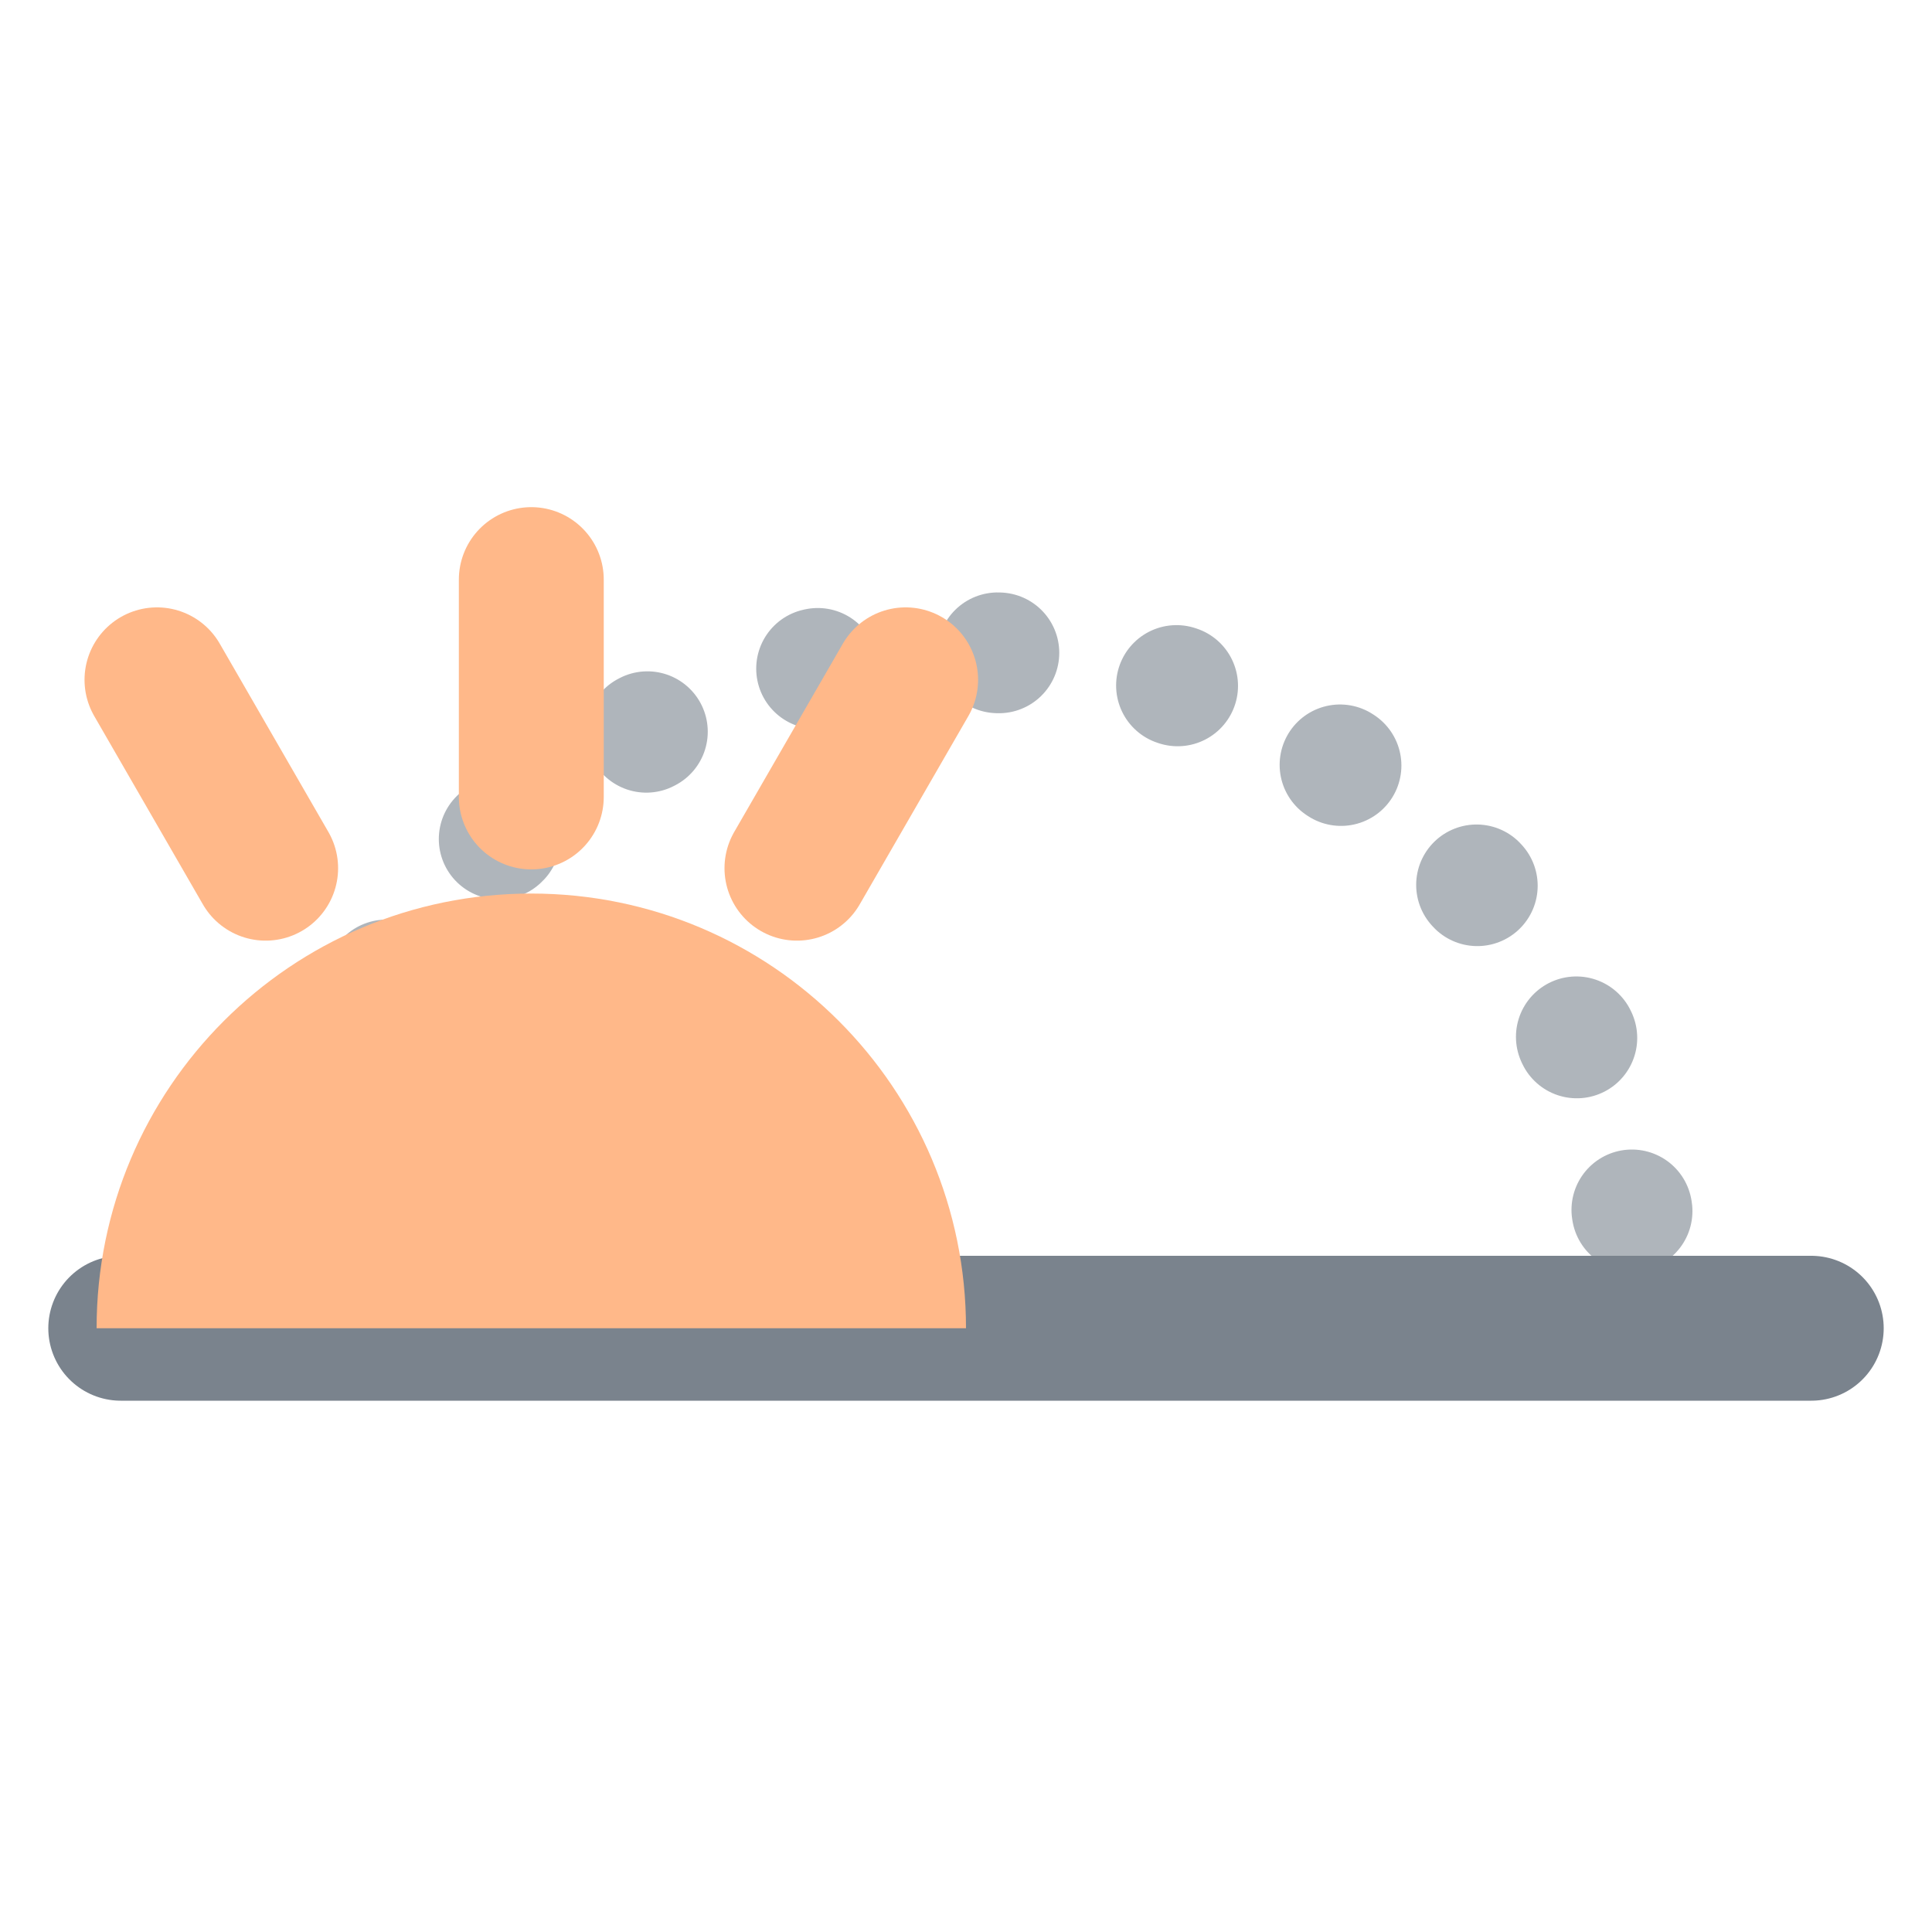
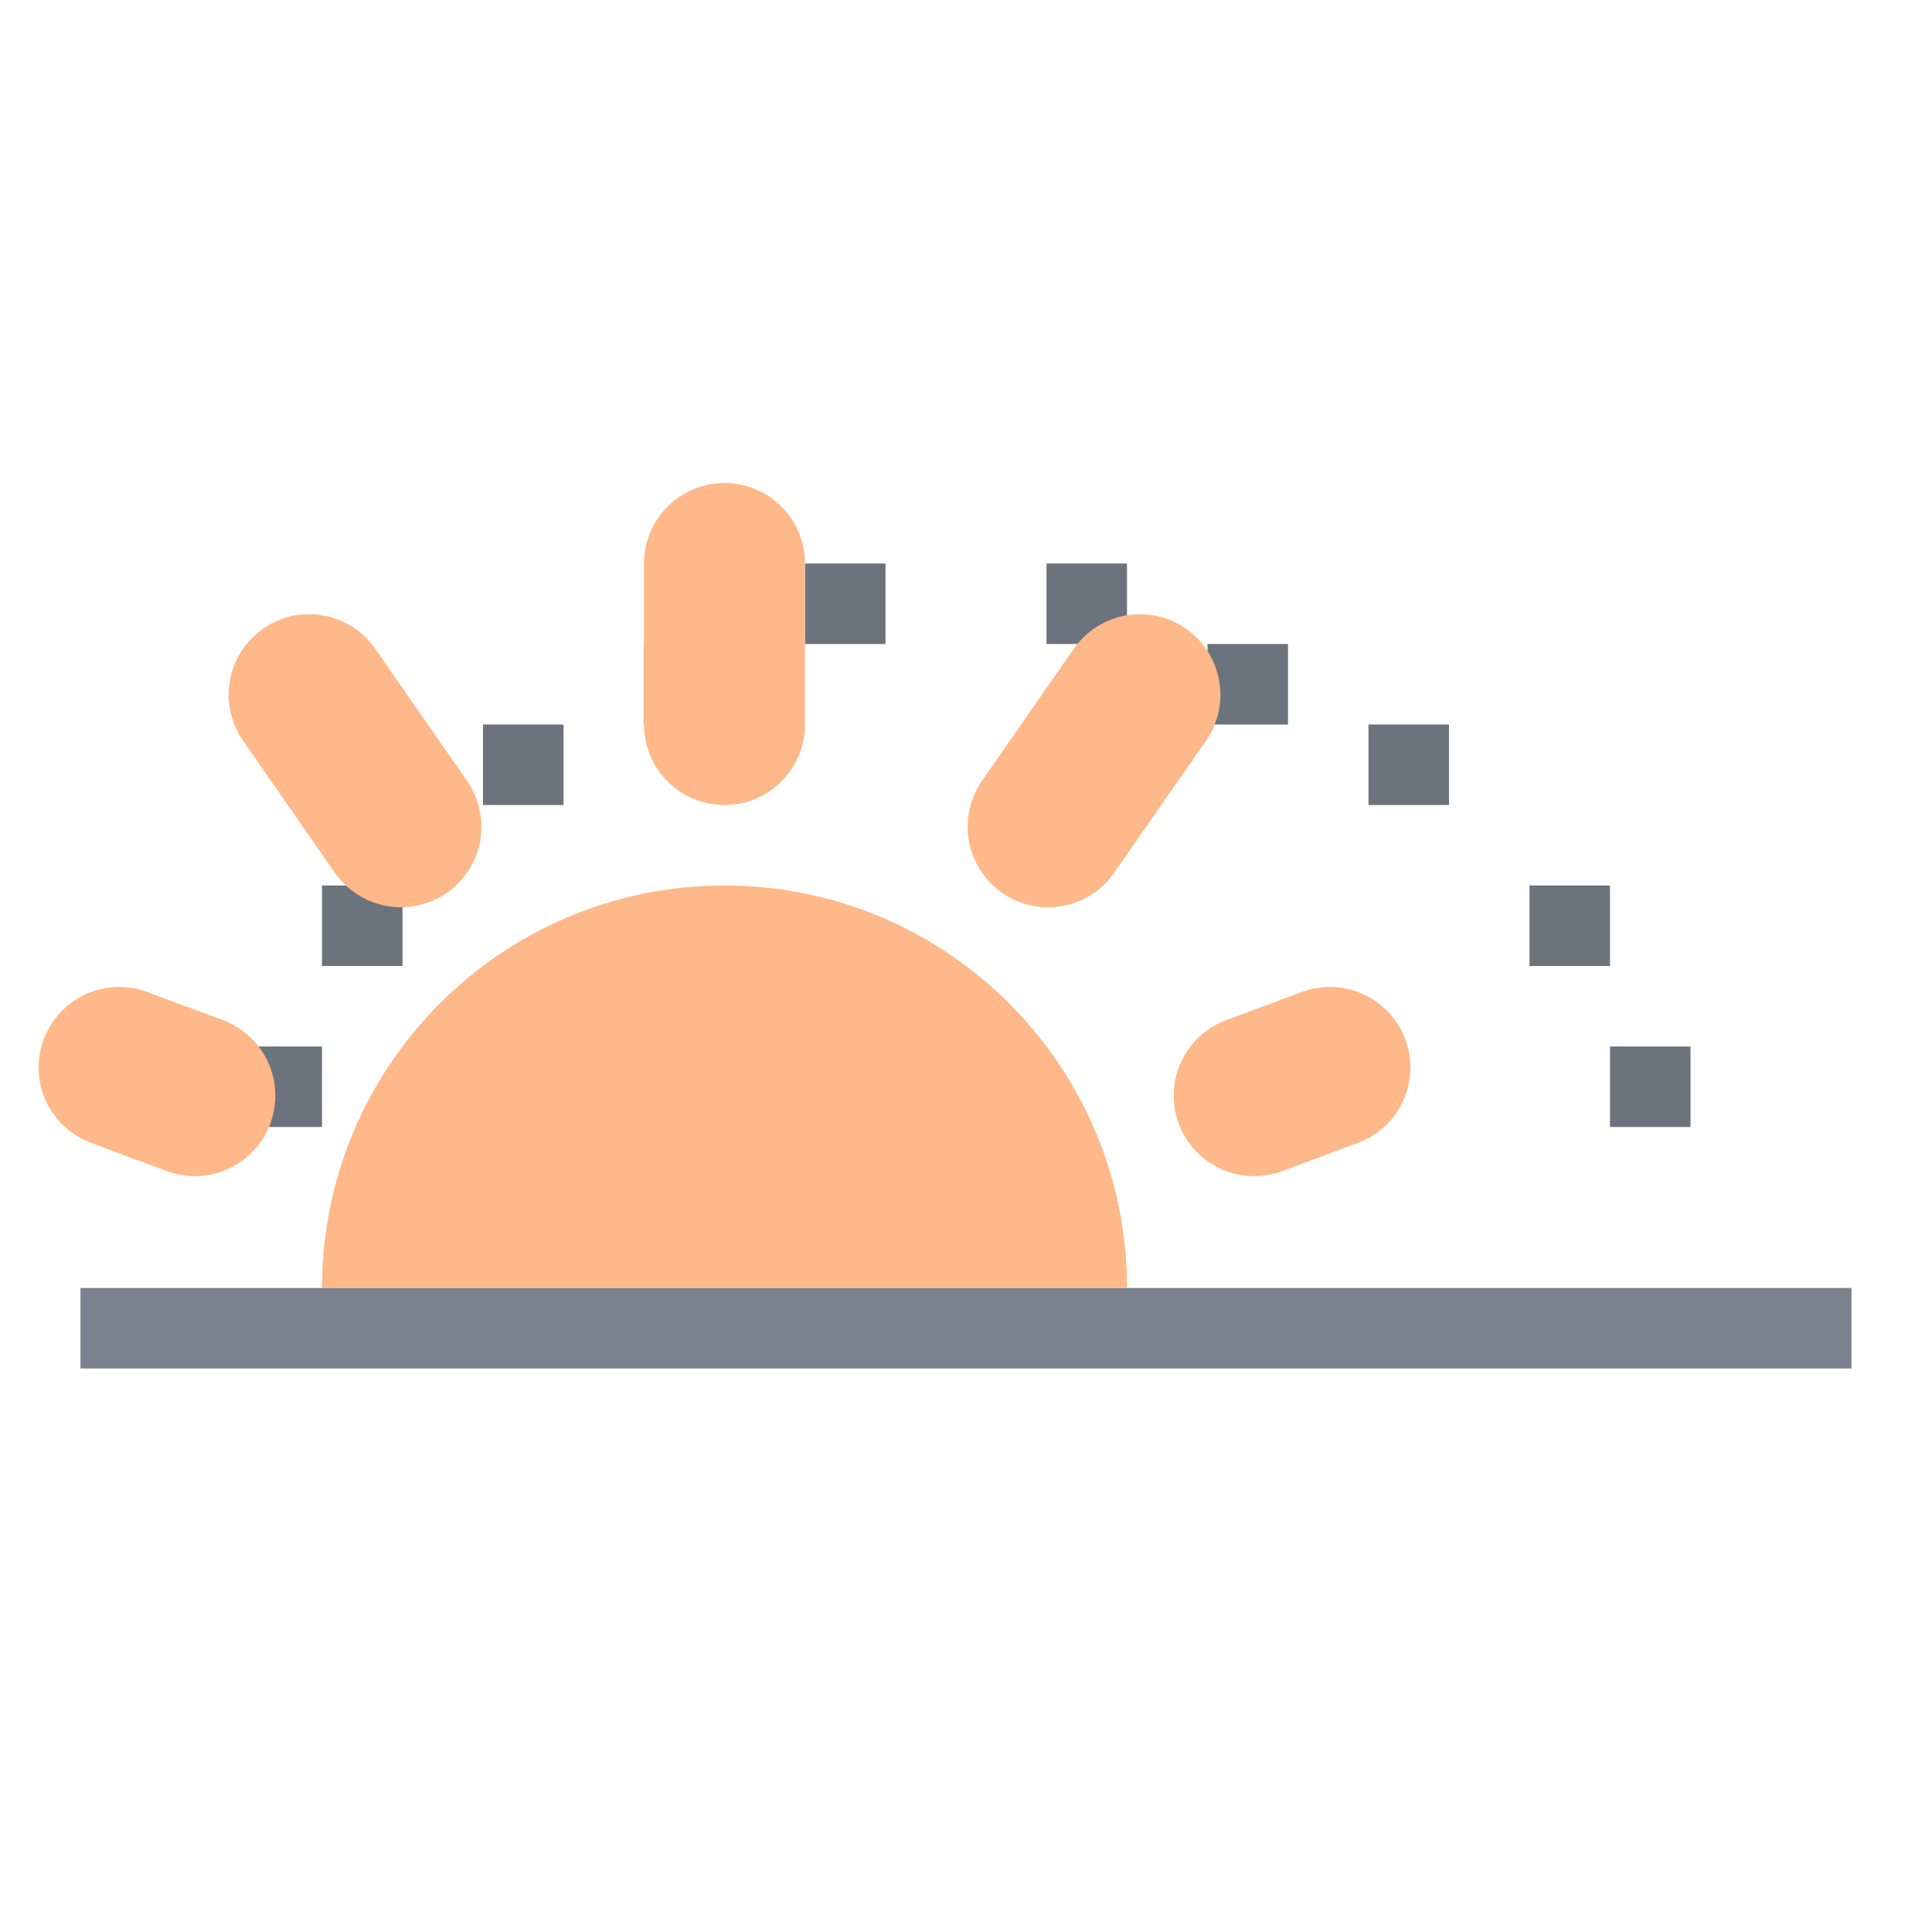
- <svg xmlns="http://www.w3.org/2000/svg" width="16" height="16" viewBox="0 0 16 16">
-   <path id="arc" d="M2.4 11A5.6 5.6 0 0 1 13.6 11" fill="none" stroke="#7A838D" stroke-width="1" stroke-dasharray="0.01 1.5" stroke-linecap="round" opacity="0.6" />
-   <line id="horizon" x1="1" y1="11" x2="15" y2="11" stroke="#7A838D" stroke-width="1.2" stroke-linecap="round" />
+ <svg xmlns="http://www.w3.org/2000/svg" width="24" height="24" viewBox="0 0 24 24">
+   <g id="arc" fill="#6B737C">
+     <rect x="3" y="13" width="1" height="1" />
+     <rect x="4" y="11" width="1" height="1" />
+     <rect x="6" y="9" width="1" height="1" />
+     <rect x="8" y="8" width="1" height="1" />
+     <rect x="10" y="7" width="1" height="1" />
+     <rect x="13" y="7" width="1" height="1" />
+     <rect x="15" y="8" width="1" height="1" />
+     <rect x="17" y="9" width="1" height="1" />
+     <rect x="19" y="11" width="1" height="1" />
+     <rect x="20" y="13" width="1" height="1" />
+   </g>
+   <rect id="horizon" x="1" y="16" width="22" height="1" fill="#7A838D" />
  <g id="sun">
-     <path d="M0.8 11A3.6 3.6 0 0 1 8 11Z" fill="#FFB889" />
-     <line x1="2.2" y1="7.19" x2="1.3" y2="5.63" stroke="#FFB889" stroke-width="1.2" stroke-linecap="round" />
-     <line x1="4.4" y1="6.6" x2="4.4" y2="4.8" stroke="#FFB889" stroke-width="1.2" stroke-linecap="round" />
-     <line x1="6.6" y1="7.19" x2="7.5" y2="5.63" stroke="#FFB889" stroke-width="1.2" stroke-linecap="round" />
+     <path d="M4 16A5 5 0 0 1 14 16Z" fill="#FFB889" />
+     <line x1="2.42" y1="13.61" x2="1.48" y2="13.26" stroke="#FFB889" stroke-width="2" stroke-linecap="round" />
+     <line x1="4.98" y1="10.27" x2="3.84" y2="8.63" stroke="#FFB889" stroke-width="2" stroke-linecap="round" />
+     <line x1="9" y1="9" x2="9" y2="7" stroke="#FFB889" stroke-width="2" stroke-linecap="round" />
+     <line x1="13.02" y1="10.27" x2="14.16" y2="8.63" stroke="#FFB889" stroke-width="2" stroke-linecap="round" />
+     <line x1="15.58" y1="13.61" x2="16.52" y2="13.26" stroke="#FFB889" stroke-width="2" stroke-linecap="round" />
  </g>
</svg>
